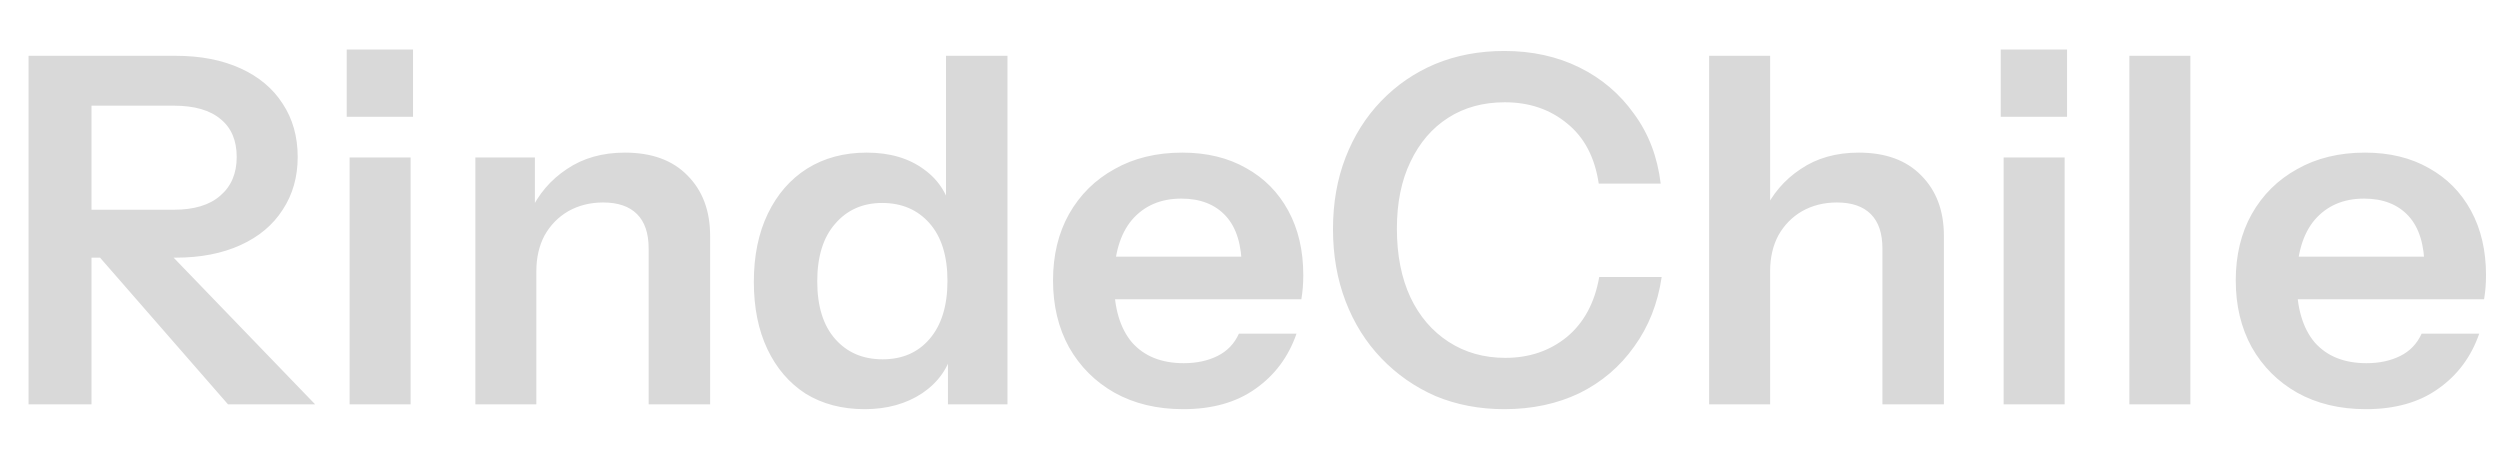
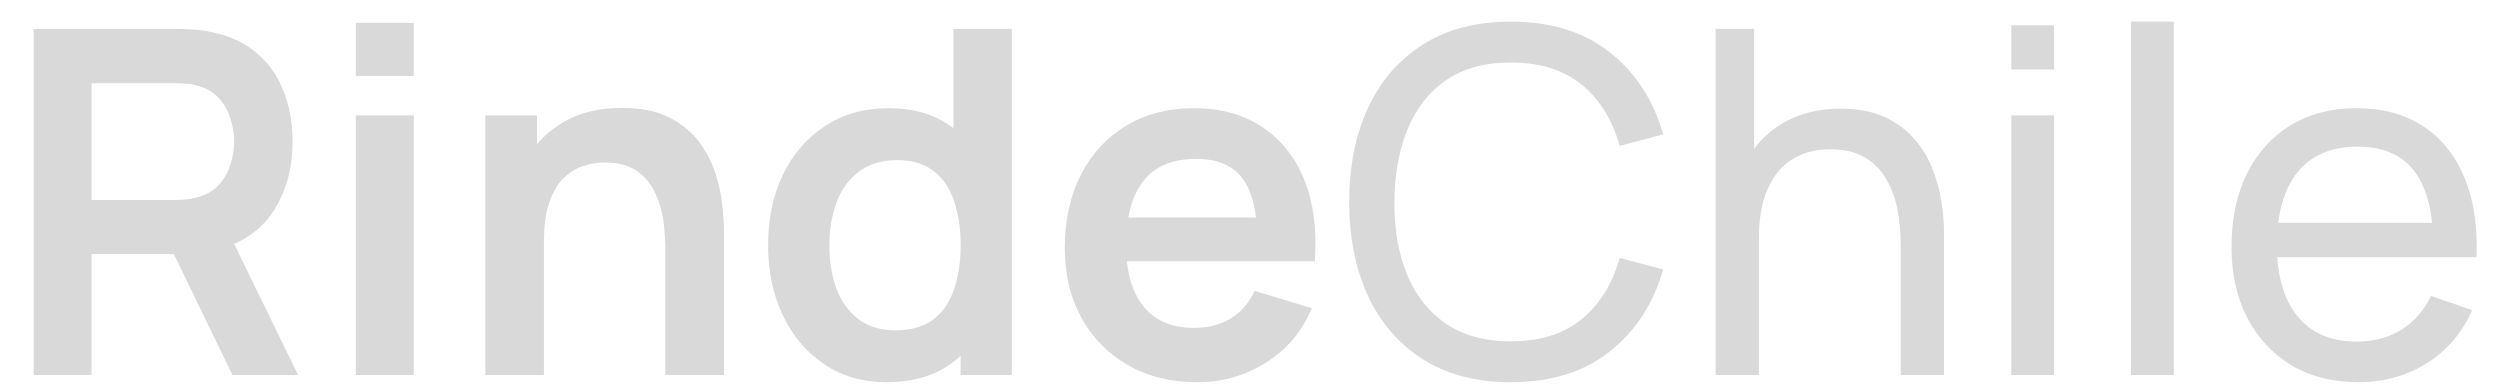
- <svg xmlns="http://www.w3.org/2000/svg" width="439" height="80" viewBox="0 0 439 80" fill="none">
-   <path d="M5.015 71V9.8H30.855C35.218 9.8 39.015 10.537 42.245 12.01C45.475 13.483 47.94 15.552 49.64 18.215C51.397 20.878 52.275 23.995 52.275 27.565C52.275 31.078 51.397 34.167 49.64 36.83C47.94 39.493 45.475 41.562 42.245 43.035C39.015 44.508 35.218 45.245 30.855 45.245H13.685V36.83H30.515C34.085 36.83 36.805 36.008 38.675 34.365C40.602 32.722 41.565 30.455 41.565 27.565C41.565 24.675 40.63 22.465 38.76 20.935C36.89 19.348 34.142 18.555 30.515 18.555H16.065V71H5.015ZM40.035 71L12.75 39.72H25.16L55.335 71H40.035ZM61.393 71V27.65H72.103V71H61.393ZM60.883 20.51V8.695H72.528V20.51H60.883ZM83.473 71V27.65H93.928V37.85H94.183V71H83.473ZM113.903 71V43.63C113.903 40.967 113.223 38.955 111.863 37.595C110.503 36.235 108.52 35.555 105.913 35.555C103.647 35.555 101.607 36.065 99.793 37.085C98.037 38.105 96.648 39.522 95.628 41.335C94.665 43.148 94.183 45.245 94.183 47.625L93.078 37.255C94.552 34.082 96.705 31.56 99.538 29.69C102.372 27.763 105.772 26.8 109.738 26.8C114.442 26.8 118.097 28.132 120.703 30.795C123.367 33.458 124.698 37 124.698 41.42V71H113.903ZM166.459 71V61.225L167.309 61.395C166.573 64.568 164.788 67.118 161.954 69.045C159.121 70.915 155.749 71.85 151.839 71.85C147.873 71.85 144.416 70.943 141.469 69.13C138.579 67.26 136.341 64.653 134.754 61.31C133.168 57.967 132.374 54.028 132.374 49.495C132.374 44.905 133.196 40.91 134.839 37.51C136.483 34.11 138.778 31.475 141.724 29.605C144.728 27.735 148.213 26.8 152.179 26.8C156.259 26.8 159.631 27.792 162.294 29.775C164.958 31.702 166.601 34.393 167.224 37.85L166.119 37.935V9.8H176.914V71H166.459ZM154.984 63.095C158.441 63.095 161.189 61.905 163.229 59.525C165.326 57.088 166.374 53.688 166.374 49.325C166.374 44.962 165.326 41.59 163.229 39.21C161.133 36.83 158.356 35.64 154.899 35.64C151.499 35.64 148.751 36.858 146.654 39.295C144.558 41.675 143.509 45.047 143.509 49.41C143.509 53.773 144.558 57.145 146.654 59.525C148.751 61.905 151.528 63.095 154.984 63.095ZM207.777 71.85C203.187 71.85 199.164 70.887 195.707 68.96C192.307 67.033 189.644 64.37 187.717 60.97C185.847 57.57 184.912 53.66 184.912 49.24C184.912 44.82 185.847 40.938 187.717 37.595C189.644 34.195 192.307 31.56 195.707 29.69C199.107 27.763 203.074 26.8 207.607 26.8C211.914 26.8 215.654 27.707 218.827 29.52C222.001 31.277 224.466 33.77 226.222 37C227.979 40.23 228.857 43.998 228.857 48.305C228.857 49.098 228.829 49.835 228.772 50.515C228.716 51.195 228.631 51.875 228.517 52.555H191.542V45.075H220.272L218.062 47.115C218.062 43.035 217.127 39.975 215.257 37.935C213.387 35.895 210.781 34.875 207.437 34.875C203.811 34.875 200.921 36.122 198.767 38.615C196.671 41.108 195.622 44.707 195.622 49.41C195.622 54.057 196.671 57.627 198.767 60.12C200.921 62.557 203.952 63.775 207.862 63.775C210.129 63.775 212.112 63.35 213.812 62.5C215.512 61.65 216.759 60.347 217.552 58.59H227.667C226.251 62.67 223.842 65.9 220.442 68.28C217.099 70.66 212.877 71.85 207.777 71.85ZM264.163 71.85C259.799 71.85 255.776 71.085 252.093 69.555C248.466 67.968 245.293 65.758 242.573 62.925C239.853 60.092 237.756 56.748 236.283 52.895C234.809 49.042 234.073 44.82 234.073 40.23C234.073 35.64 234.809 31.447 236.283 27.65C237.756 23.853 239.824 20.567 242.488 17.79C245.208 14.957 248.381 12.775 252.008 11.245C255.691 9.715 259.743 8.95 264.163 8.95C269.036 8.95 273.428 9.913 277.338 11.84C281.248 13.767 284.449 16.487 286.943 20C289.493 23.457 291.051 27.537 291.618 32.24H280.738C280.058 27.65 278.216 24.137 275.213 21.7C272.209 19.207 268.554 17.96 264.248 17.96C260.451 17.96 257.136 18.867 254.303 20.68C251.469 22.493 249.259 25.072 247.673 28.415C246.086 31.702 245.293 35.612 245.293 40.145C245.293 44.792 246.086 48.815 247.673 52.215C249.259 55.558 251.498 58.165 254.388 60.035C257.278 61.905 260.593 62.84 264.333 62.84C268.526 62.84 272.124 61.622 275.128 59.185C278.131 56.692 280.029 53.178 280.823 48.645H291.788C291.108 53.292 289.493 57.372 286.943 60.885C284.449 64.398 281.248 67.118 277.338 69.045C273.428 70.915 269.036 71.85 264.163 71.85ZM300.124 71V9.8H310.834V71H300.124ZM330.554 71V43.63C330.554 40.967 329.874 38.955 328.514 37.595C327.154 36.235 325.17 35.555 322.564 35.555C320.297 35.555 318.257 36.065 316.444 37.085C314.687 38.105 313.299 39.522 312.279 41.335C311.315 43.148 310.834 45.245 310.834 47.625L309.729 37.255C311.202 34.082 313.355 31.56 316.189 29.69C319.022 27.763 322.422 26.8 326.389 26.8C331.092 26.8 334.747 28.132 337.354 30.795C340.017 33.458 341.349 37 341.349 41.42V71H330.554ZM351.838 71V27.65H362.548V71H351.838ZM351.328 20.51V8.695H362.973V20.51H351.328ZM373.918 71V9.8H384.628V71H373.918ZM415.463 71.85C410.873 71.85 406.849 70.887 403.393 68.96C399.993 67.033 397.329 64.37 395.403 60.97C393.533 57.57 392.598 53.66 392.598 49.24C392.598 44.82 393.533 40.938 395.403 37.595C397.329 34.195 399.993 31.56 403.393 29.69C406.793 27.763 410.759 26.8 415.293 26.8C419.599 26.8 423.339 27.707 426.513 29.52C429.686 31.277 432.151 33.77 433.908 37C435.664 40.23 436.543 43.998 436.543 48.305C436.543 49.098 436.514 49.835 436.458 50.515C436.401 51.195 436.316 51.875 436.203 52.555H399.228V45.075H427.958L425.748 47.115C425.748 43.035 424.813 39.975 422.943 37.935C421.073 35.895 418.466 34.875 415.123 34.875C411.496 34.875 408.606 36.122 406.453 38.615C404.356 41.108 403.308 44.707 403.308 49.41C403.308 54.057 404.356 57.627 406.453 60.12C408.606 62.557 411.638 63.775 415.548 63.775C417.814 63.775 419.798 63.35 421.498 62.5C423.198 61.65 424.444 60.347 425.238 58.59H435.353C433.936 62.67 431.528 65.9 428.128 68.28C424.784 70.66 420.563 71.85 415.463 71.85Z" fill="#D9D9D9" />
+ <svg xmlns="http://www.w3.org/2000/svg" width="520" height="80" viewBox="0 0 520 80" fill="none">
+   <path d="M7 78V6H36.75C37.45 6 38.35 6.033 39.45 6.1C40.55 6.133 41.567 6.233 42.5 6.4C46.667 7.033 50.1 8.417 52.8 10.55C55.533 12.683 57.55 15.383 58.85 18.65C60.183 21.883 60.85 25.483 60.85 29.45C60.85 35.317 59.367 40.367 56.4 44.6C53.433 48.8 48.883 51.4 42.75 52.4L37.6 52.85H19.05V78H7ZM48.35 78L34.15 48.7L46.4 46L62 78H48.35ZM19.05 41.6H36.25C36.917 41.6 37.667 41.567 38.5 41.5C39.333 41.433 40.1 41.3 40.8 41.1C42.8 40.6 44.367 39.717 45.5 38.45C46.667 37.183 47.483 35.75 47.95 34.15C48.45 32.55 48.7 30.983 48.7 29.45C48.7 27.917 48.45 26.35 47.95 24.75C47.483 23.117 46.667 21.667 45.5 20.4C44.367 19.133 42.8 18.25 40.8 17.75C40.1 17.55 39.333 17.433 38.5 17.4C37.667 17.333 36.917 17.3 36.25 17.3H19.05V41.6ZM74.016 15.8V4.75H86.066V15.8H74.016ZM74.016 78V24H86.066V78H74.016ZM138.393 78V52C138.393 50.3 138.276 48.417 138.043 46.35C137.81 44.283 137.26 42.3 136.393 40.4C135.56 38.467 134.293 36.883 132.593 35.65C130.926 34.417 128.66 33.8 125.793 33.8C124.26 33.8 122.743 34.05 121.243 34.55C119.743 35.05 118.376 35.917 117.143 37.15C115.943 38.35 114.976 40.017 114.243 42.15C113.51 44.25 113.143 46.95 113.143 50.25L105.993 47.2C105.993 42.6 106.876 38.433 108.643 34.7C110.443 30.967 113.076 28 116.543 25.8C120.01 23.567 124.276 22.45 129.343 22.45C133.343 22.45 136.643 23.117 139.243 24.45C141.843 25.783 143.91 27.483 145.443 29.55C146.976 31.617 148.11 33.817 148.843 36.15C149.576 38.483 150.043 40.7 150.243 42.8C150.476 44.867 150.593 46.55 150.593 47.85V78H138.393ZM100.943 78V24H111.693V40.75H113.143V78H100.943ZM184.412 79.5C179.445 79.5 175.112 78.25 171.412 75.75C167.712 73.25 164.845 69.85 162.812 65.55C160.778 61.25 159.762 56.4 159.762 51C159.762 45.533 160.778 40.667 162.812 36.4C164.878 32.1 167.795 28.717 171.562 26.25C175.328 23.75 179.762 22.5 184.862 22.5C189.995 22.5 194.295 23.75 197.762 26.25C201.262 28.717 203.912 32.1 205.712 36.4C207.512 40.7 208.412 45.567 208.412 51C208.412 56.367 207.512 61.217 205.712 65.55C203.912 69.85 201.228 73.25 197.662 75.75C194.095 78.25 189.678 79.5 184.412 79.5ZM186.262 68.7C189.495 68.7 192.095 67.967 194.062 66.5C196.062 65 197.512 62.917 198.412 60.25C199.345 57.583 199.812 54.5 199.812 51C199.812 47.467 199.345 44.383 198.412 41.75C197.512 39.083 196.095 37.017 194.162 35.55C192.228 34.05 189.728 33.3 186.662 33.3C183.428 33.3 180.762 34.1 178.662 35.7C176.562 37.267 175.012 39.4 174.012 42.1C173.012 44.767 172.512 47.733 172.512 51C172.512 54.3 172.995 57.3 173.962 60C174.962 62.667 176.478 64.783 178.512 66.35C180.545 67.917 183.128 68.7 186.262 68.7ZM199.812 78V40.1H198.312V6H210.462V78H199.812ZM249.03 79.5C243.564 79.5 238.764 78.317 234.63 75.95C230.497 73.583 227.264 70.3 224.93 66.1C222.63 61.9 221.48 57.067 221.48 51.6C221.48 45.7 222.614 40.583 224.88 36.25C227.147 31.883 230.297 28.5 234.33 26.1C238.364 23.7 243.03 22.5 248.33 22.5C253.93 22.5 258.68 23.817 262.58 26.45C266.514 29.05 269.43 32.733 271.33 37.5C273.23 42.267 273.947 47.883 273.48 54.35H261.53V49.95C261.497 44.083 260.464 39.8 258.43 37.1C256.397 34.4 253.197 33.05 248.83 33.05C243.897 33.05 240.23 34.583 237.83 37.65C235.43 40.683 234.23 45.133 234.23 51C234.23 56.467 235.43 60.7 237.83 63.7C240.23 66.7 243.73 68.2 248.33 68.2C251.297 68.2 253.847 67.55 255.98 66.25C258.147 64.917 259.814 63 260.98 60.5L272.88 64.1C270.814 68.967 267.614 72.75 263.28 75.45C258.98 78.15 254.23 79.5 249.03 79.5ZM230.43 54.35V45.25H267.58V54.35H230.43ZM314.237 79.5C307.07 79.5 300.987 77.917 295.987 74.75C290.987 71.583 287.17 67.183 284.537 61.55C281.937 55.917 280.637 49.4 280.637 42C280.637 34.6 281.937 28.083 284.537 22.45C287.17 16.817 290.987 12.417 295.987 9.25C300.987 6.083 307.07 4.5 314.237 4.5C322.57 4.5 329.42 6.617 334.787 10.85C340.187 15.083 343.903 20.783 345.937 27.95L336.887 30.35C335.42 24.983 332.803 20.75 329.037 17.65C325.27 14.55 320.337 13 314.237 13C308.87 13 304.403 14.217 300.837 16.65C297.27 19.083 294.587 22.483 292.787 26.85C290.987 31.183 290.07 36.233 290.037 42C290.003 47.733 290.887 52.783 292.687 57.15C294.487 61.483 297.187 64.883 300.787 67.35C304.387 69.783 308.87 71 314.237 71C320.337 71 325.27 69.45 329.037 66.35C332.803 63.217 335.42 58.983 336.887 53.65L345.937 56.05C343.903 63.183 340.187 68.883 334.787 73.15C329.42 77.383 322.57 79.5 314.237 79.5ZM395.352 78V50.95C395.352 48.383 395.119 45.917 394.652 43.55C394.219 41.183 393.436 39.067 392.302 37.2C391.202 35.3 389.702 33.8 387.802 32.7C385.936 31.6 383.569 31.05 380.702 31.05C378.469 31.05 376.436 31.433 374.602 32.2C372.802 32.933 371.252 34.067 369.952 35.6C368.652 37.133 367.636 39.067 366.902 41.4C366.202 43.7 365.852 46.417 365.852 49.55L360.002 47.75C360.002 42.517 360.936 38.033 362.802 34.3C364.702 30.533 367.352 27.65 370.752 25.65C374.186 23.617 378.219 22.6 382.852 22.6C386.352 22.6 389.336 23.15 391.802 24.25C394.269 25.35 396.319 26.817 397.952 28.65C399.586 30.45 400.869 32.483 401.802 34.75C402.736 36.983 403.386 39.267 403.752 41.6C404.152 43.9 404.352 46.083 404.352 48.15V78H395.352ZM356.852 78V6H364.852V45.75H365.852V78H356.852ZM418.352 14.45V5.25H427.252V14.45H418.352ZM418.352 78V24H427.252V78H418.352ZM443.254 78V4.5H452.154V78H443.254ZM490.556 79.5C485.256 79.5 480.623 78.333 476.656 76C472.723 73.633 469.656 70.35 467.456 66.15C465.256 61.917 464.156 56.983 464.156 51.35C464.156 45.45 465.24 40.35 467.406 36.05C469.573 31.717 472.59 28.383 476.456 26.05C480.356 23.683 484.923 22.5 490.156 22.5C495.59 22.5 500.206 23.75 504.006 26.25C507.84 28.75 510.706 32.317 512.606 36.95C514.54 41.583 515.373 47.1 515.106 53.5H506.106V50.3C506.006 43.667 504.656 38.717 502.056 35.45C499.456 32.15 495.59 30.5 490.456 30.5C484.956 30.5 480.773 32.267 477.906 35.8C475.04 39.333 473.606 44.4 473.606 51C473.606 57.367 475.04 62.3 477.906 65.8C480.773 69.3 484.856 71.05 490.156 71.05C493.723 71.05 496.823 70.233 499.456 68.6C502.09 66.967 504.156 64.617 505.656 61.55L514.206 64.5C512.106 69.267 508.94 72.967 504.706 75.6C500.506 78.2 495.79 79.5 490.556 79.5ZM470.606 53.5V46.35H510.506V53.5H470.606Z" fill="#D9D9D9" />
</svg>
